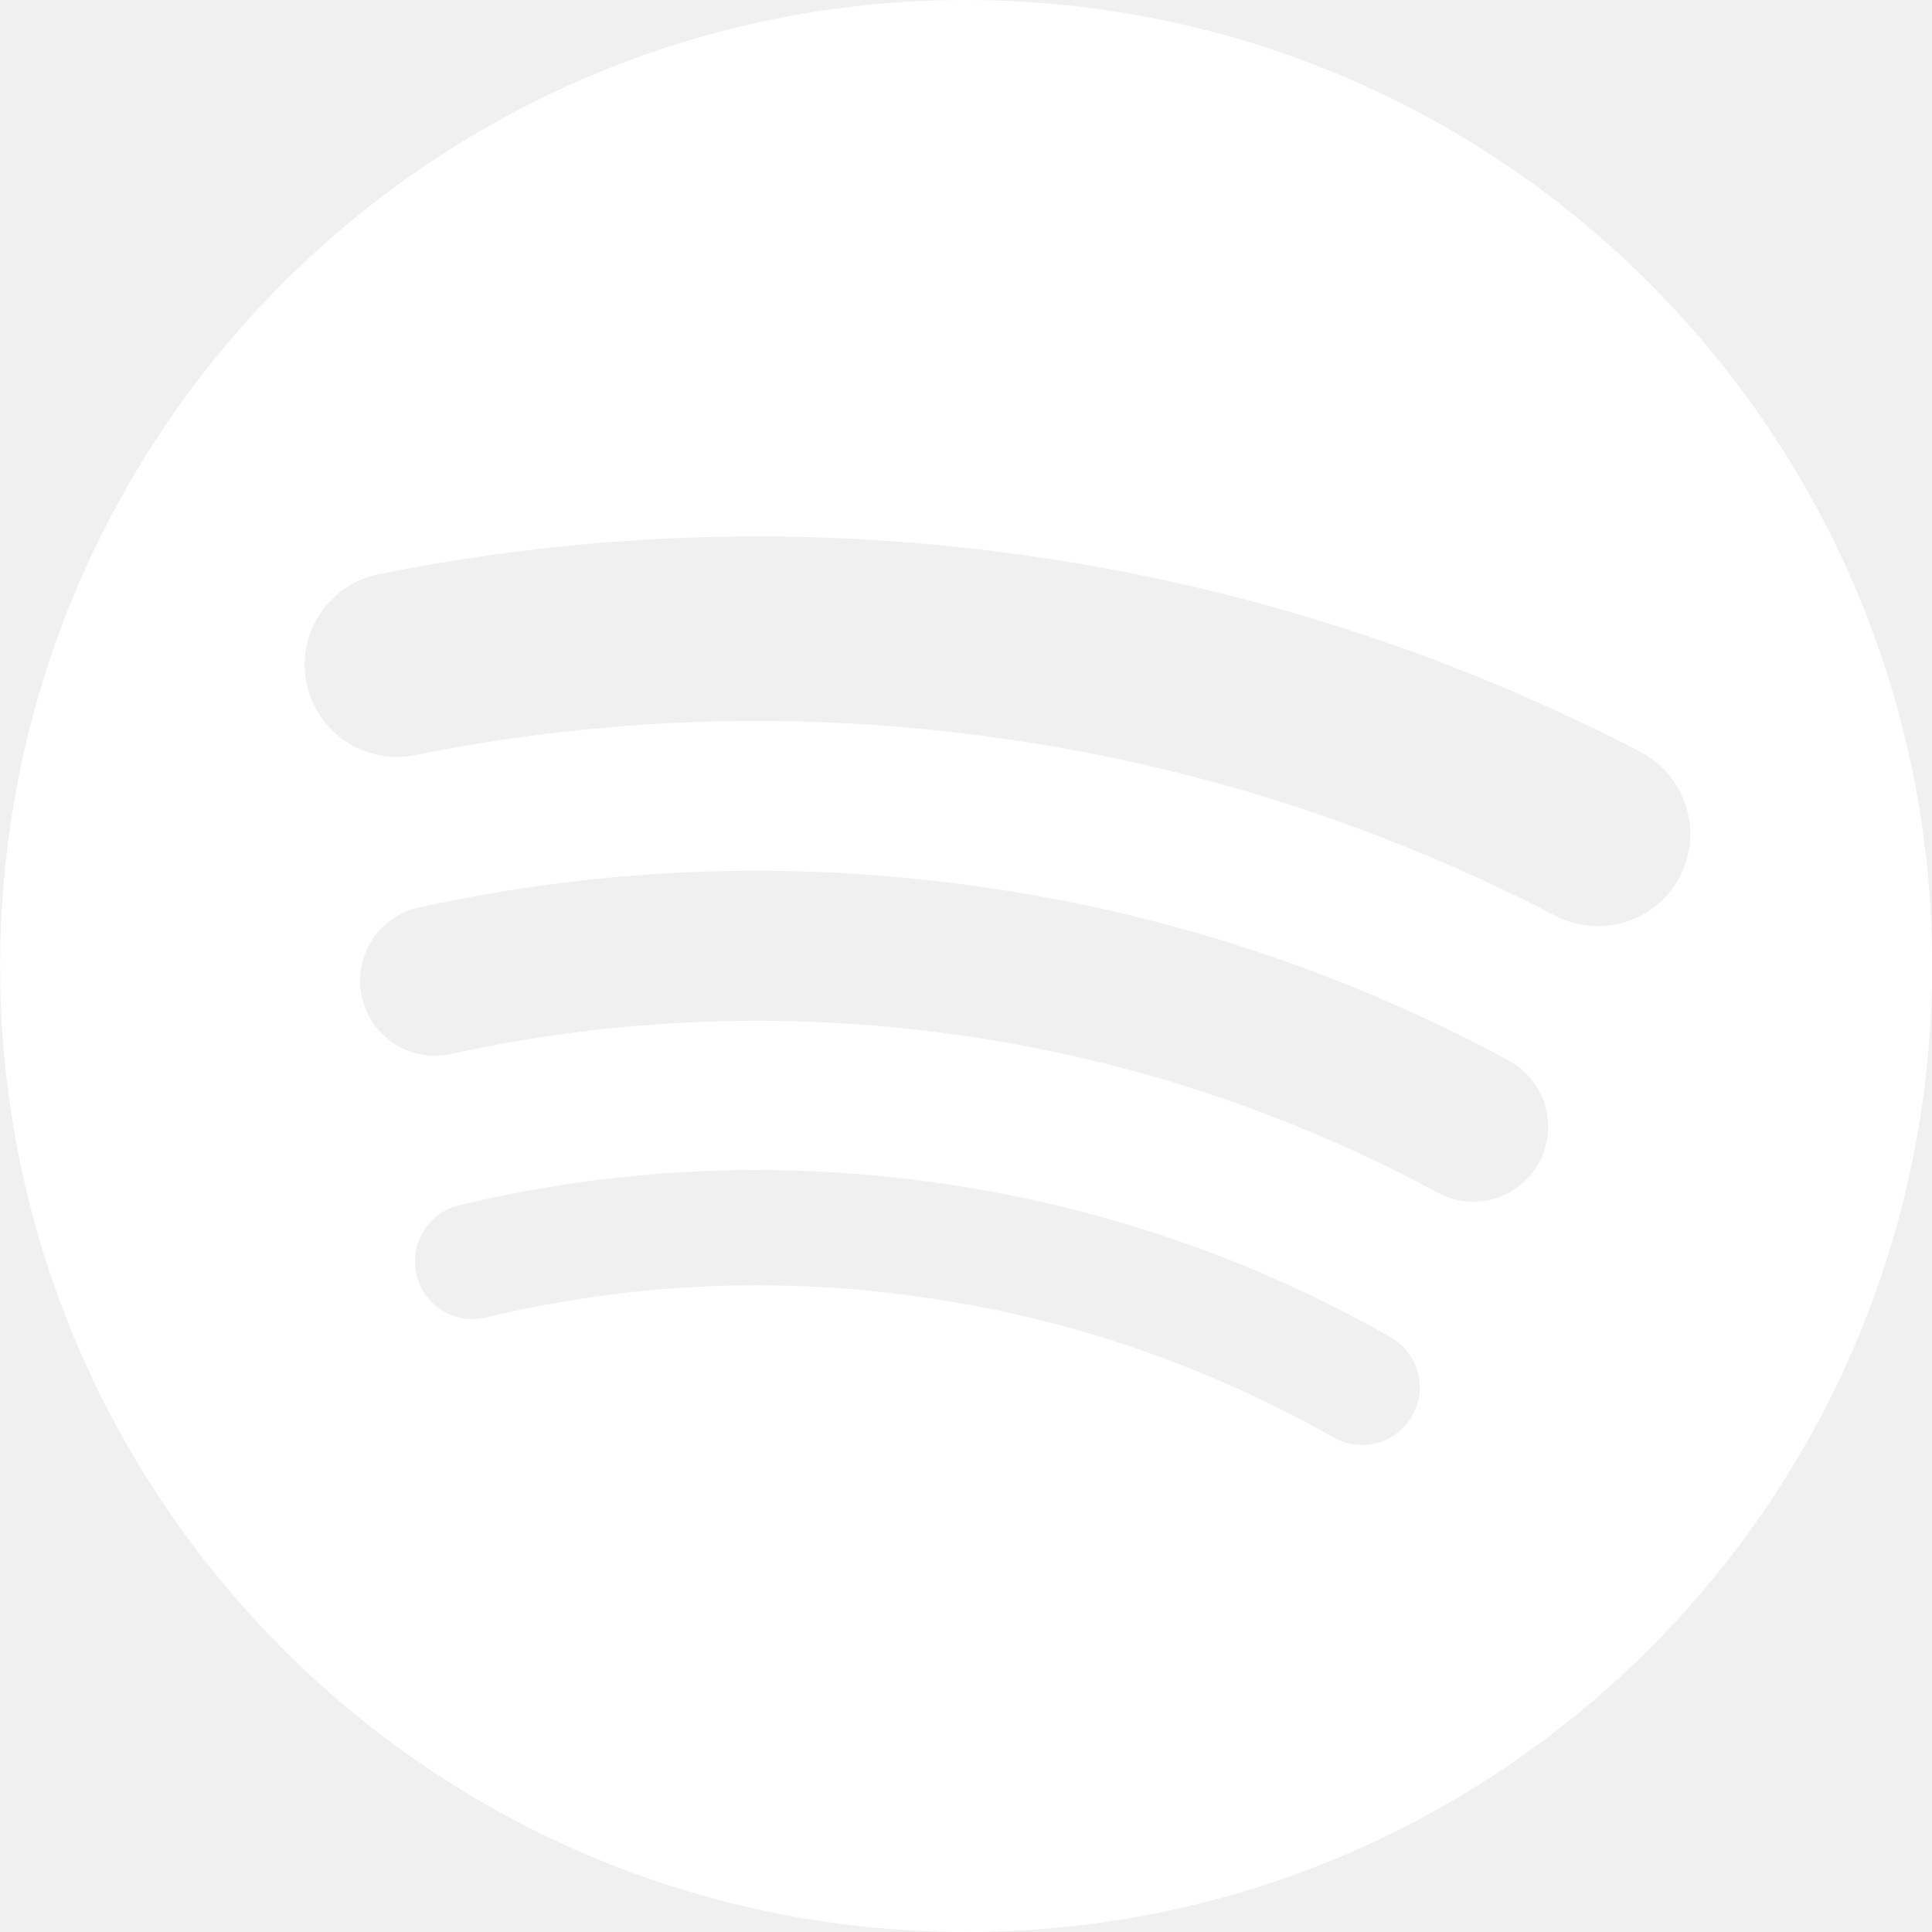
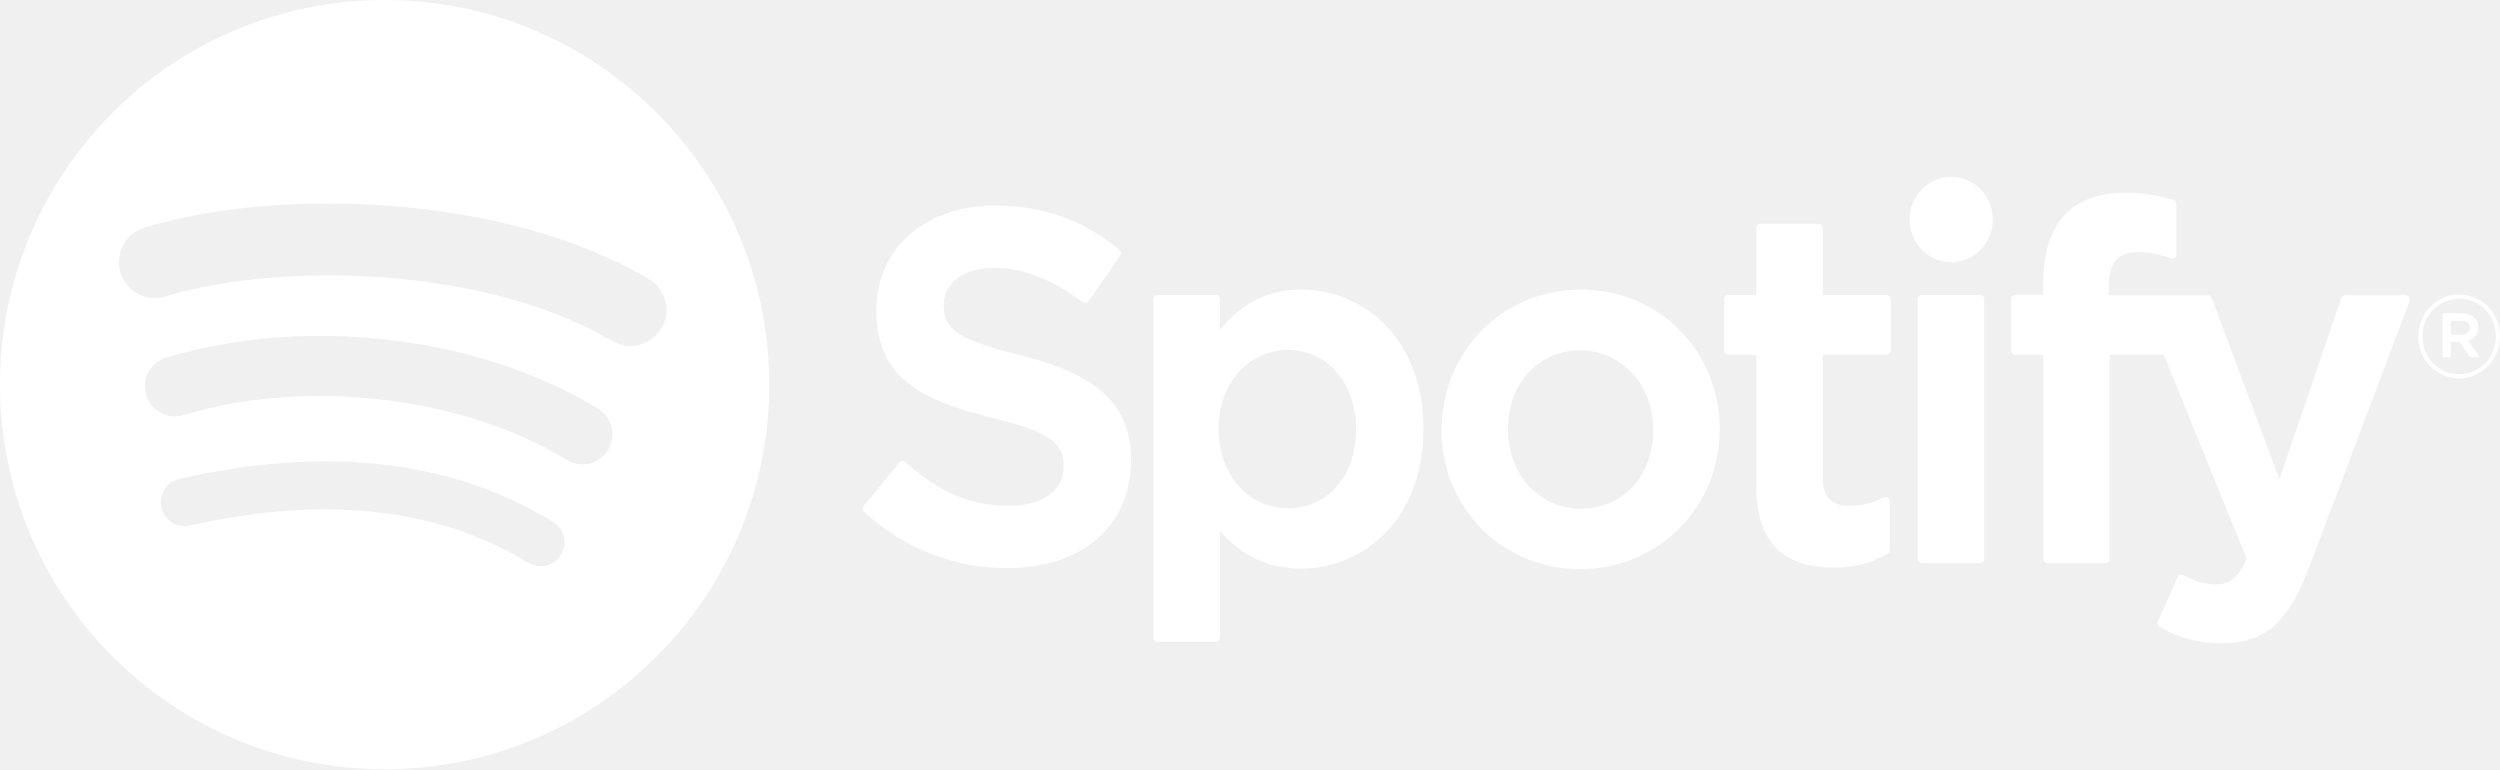
- <svg xmlns="http://www.w3.org/2000/svg" fill="white" role="img" viewBox="0 0 24 24" aria-label="Spotify" aria-hidden="false" height="32">
-   <path d="M13.427.01C6.805-.253 1.224 4.902.961 11.524.698 18.147 5.853 23.728 12.476 23.99c6.622.263 12.203-4.892 12.466-11.514S20.049.272 13.427.01m5.066 17.579a.717.717 0 0 1-.977.268 14.4 14.4 0 0 0-5.138-1.747 14.4 14.4 0 0 0-5.42.263.717.717 0 0 1-.338-1.392c1.95-.474 3.955-.571 5.958-.29 2.003.282 3.903.928 5.647 1.92a.717.717 0 0 1 .268.978m1.577-3.15a.93.93 0 0 1-1.262.376 17.7 17.7 0 0 0-5.972-1.96 17.7 17.7 0 0 0-6.281.238.93.93 0 0 1-1.11-.71.93.93 0 0 1 .71-1.11 19.5 19.5 0 0 1 6.94-.262 19.5 19.5 0 0 1 6.599 2.165c.452.245.62.81.376 1.263m1.748-3.551a1.147 1.147 0 0 1-1.546.488 21.4 21.4 0 0 0-6.918-2.208 21.4 21.4 0 0 0-7.259.215 1.146 1.146 0 0 1-.456-2.246 23.7 23.7 0 0 1 8.034-.24 23.7 23.7 0 0 1 7.657 2.445c.561.292.78.984.488 1.546m13.612-.036-.832-.247c-1.67-.495-2.14-.681-2.14-1.353 0-.637.708-1.327 2.264-1.327 1.539 0 2.839.752 3.51 1.31.116.096.24.052.24-.098V6.935c0-.097-.027-.15-.098-.203-.83-.62-2.272-1.07-3.723-1.07-2.953 0-4.722 1.68-4.722 3.59 0 2.157 1.371 2.91 3.626 3.546l.973.274c1.689.478 1.998.902 1.998 1.556 0 1.097-.831 1.433-2.07 1.433-1.556 0-3.457-.911-4.35-2.025-.08-.098-.177-.053-.177.062v2.423c0 .097.01.141.08.22.743.814 2.52 1.53 4.59 1.53 2.546 0 4.456-1.485 4.456-3.784 0-1.787-1.052-2.865-3.625-3.635m10.107-1.76c-1.68 0-2.653 1.026-3.219 2.052V9.376c0-.08-.044-.124-.124-.124h-2.22c-.079 0-.123.044-.123.124V20.72c0 .08.044.124.124.124h2.22c.079 0 .123-.044.123-.124v-4.536c.566 1.025 1.521 2.034 3.237 2.034 2.264 0 3.89-1.955 3.89-4.581s-1.644-4.545-3.908-4.545m-.654 6.986c-1.185 0-2.211-1.167-2.618-2.458.407-1.362 1.344-2.405 2.618-2.405 1.211 0 2.051.92 2.051 2.423s-.84 2.44-2.051 2.44m40.633-6.826h-2.264c-.08 0-.115.017-.15.097l-2.282 5.483-2.29-5.483c-.035-.08-.07-.097-.15-.097h-3.661v-.584c0-.955.645-1.397 1.476-1.397.496 0 1.035.256 1.415.486.089.053.15-.008.115-.088l-.796-1.901a.26.26 0 0 0-.124-.133c-.389-.203-1.025-.38-1.644-.38-1.875 0-2.954 1.432-2.954 3.254v.743h-1.503c-.08 0-.124.044-.124.124v1.768c0 .08.044.124.124.124h1.503v6.668c0 .08.044.123.124.123h2.264c.08 0 .124-.044.124-.123v-6.668h1.936l2.812 6.11-1.512 3.325c-.044.098.009.142.097.142h2.414c.08 0 .116-.018.15-.097l4.997-11.355c.035-.08-.009-.141-.097-.141M54.964 9.04c-2.865 0-4.837 2.025-4.837 4.616 0 2.573 1.971 4.616 4.837 4.616 2.856 0 4.846-2.043 4.846-4.616 0-2.591-1.99-4.616-4.846-4.616m.008 7.065c-1.37 0-2.343-1.043-2.343-2.45 0-1.405.973-2.449 2.343-2.449 1.362 0 2.335 1.043 2.335 2.45 0 1.406-.973 2.45-2.335 2.45m33.541-6.334a1.24 1.24 0 0 0-.483-.471 1.4 1.4 0 0 0-.693-.17q-.384 0-.693.17a1.24 1.24 0 0 0-.484.471q-.174.302-.174.681 0 .375.174.677.175.3.484.471t.693.17.693-.17.483-.471.175-.676q0-.38-.175-.682m-.211 1.247a1 1 0 0 1-.394.39 1.15 1.15 0 0 1-.571.14 1.16 1.16 0 0 1-.576-.14 1 1 0 0 1-.391-.39 1.14 1.14 0 0 1-.14-.566q0-.316.14-.562t.391-.388.576-.14q.32 0 .57.14.253.141.395.39t.142.565q0 .312-.142.56m-19.835-5.78c-.85 0-1.468.6-1.468 1.396s.619 1.397 1.468 1.397c.866 0 1.485-.6 1.485-1.397 0-.796-.619-1.397-1.485-1.397m19.329 5.19a.31.31 0 0 0 .134-.262q0-.168-.132-.266-.132-.099-.381-.099h-.588v1.229h.284v-.489h.154l.374.489h.35l-.41-.518a.5.5 0 0 0 .215-.084m-.424-.109h-.26v-.3h.27q.12 0 .184.036a.12.12 0 0 1 .065.116.12.12 0 0 1-.067.111.4.4 0 0 1-.192.037M69.607 9.252h-2.263c-.08 0-.124.044-.124.124v8.56c0 .08.044.123.124.123h2.263c.08 0 .124-.044.124-.123v-8.56c0-.08-.044-.124-.124-.124m-3.333 6.605a2.1 2.1 0 0 1-1.053.257c-.725 0-1.185-.425-1.185-1.362v-3.484h2.211c.08 0 .124-.044.124-.124V9.376c0-.08-.044-.124-.124-.124h-2.21V6.944c0-.097-.063-.15-.15-.08l-3.954 3.113c-.053.044-.07.088-.07.16v1.007c0 .08.044.124.123.124h1.539v3.855c0 2.087 1.203 3.06 2.918 3.06.743 0 1.46-.194 1.884-.442.062-.035.07-.07.07-.133v-1.68c0-.088-.044-.115-.123-.07" transform="translate(-0.95,0)" />
+ <svg xmlns="http://www.w3.org/2000/svg" fill="white" role="img" viewBox="0 0 78 24" aria-label="Spotify" aria-hidden="false" height="24" data-encore-id="logoSpotify" class="Svg-sc-6c3c1v-0 dDJltW">
+   <path d="M31.823 11.078C29.804 10.584 29.444 10.238 29.444 9.508C29.444 8.82 30.077 8.357 31.016 8.357C31.926 8.357 32.83 8.709 33.776 9.433C33.805 9.455 33.841 9.463 33.876 9.458C33.894 9.455 33.91 9.449 33.925 9.44C33.94 9.43 33.953 9.418 33.963 9.403L34.95 7.977C34.969 7.948 34.977 7.914 34.973 7.879C34.968 7.845 34.951 7.814 34.925 7.792C33.798 6.864 32.529 6.414 31.046 6.414C28.865 6.414 27.342 7.756 27.342 9.677C27.342 11.737 28.657 12.465 30.927 13.029C32.859 13.486 33.185 13.869 33.185 14.553C33.185 15.31 32.526 15.782 31.465 15.782C30.285 15.782 29.324 15.374 28.248 14.418C28.235 14.407 28.22 14.398 28.203 14.392C28.187 14.386 28.169 14.384 28.151 14.385C28.134 14.387 28.117 14.392 28.101 14.4C28.086 14.408 28.072 14.42 28.061 14.434L26.955 15.784C26.932 15.811 26.921 15.845 26.923 15.881C26.926 15.916 26.942 15.949 26.968 15.972C28.22 17.119 29.759 17.724 31.419 17.724C33.77 17.724 35.288 16.407 35.288 14.368C35.288 12.645 34.285 11.692 31.823 11.078ZM42.31 13.387C42.31 14.842 41.436 15.858 40.185 15.858C38.95 15.858 38.017 14.797 38.017 13.387C38.017 11.979 38.949 10.918 40.186 10.918C41.416 10.918 42.31 11.956 42.31 13.387ZM40.604 9.034C39.586 9.034 38.75 9.446 38.061 10.29V9.341C38.061 9.305 38.048 9.271 38.023 9.245C37.998 9.22 37.965 9.205 37.93 9.204H36.121C36.103 9.205 36.086 9.208 36.07 9.215C36.054 9.222 36.039 9.232 36.027 9.245C36.014 9.257 36.005 9.272 35.998 9.289C35.992 9.305 35.988 9.323 35.988 9.341V19.887C35.988 19.963 36.048 20.024 36.121 20.024H37.93C37.965 20.023 37.998 20.009 38.023 19.983C38.048 19.957 38.061 19.923 38.061 19.887V16.558C38.751 17.352 39.586 17.739 40.604 17.739C42.497 17.739 44.412 16.244 44.412 13.387C44.412 10.53 42.497 9.034 40.604 9.034ZM49.324 15.873C48.027 15.873 47.05 14.805 47.05 13.387C47.05 11.965 47.993 10.932 49.294 10.932C50.599 10.932 51.582 12.001 51.582 13.419C51.582 14.841 50.633 15.873 49.324 15.873ZM49.324 9.035C46.886 9.035 44.977 10.961 44.977 13.418C44.977 15.85 46.873 17.756 49.294 17.756C51.739 17.756 53.654 15.837 53.654 13.387C53.654 10.947 51.753 9.034 49.324 9.034V9.035ZM58.859 9.204H56.87V7.118C56.87 7.1 56.867 7.082 56.86 7.066C56.854 7.049 56.844 7.034 56.832 7.022C56.819 7.009 56.805 6.999 56.788 6.992C56.772 6.985 56.755 6.982 56.737 6.982H54.928C54.894 6.982 54.86 6.997 54.835 7.022C54.811 7.047 54.797 7.081 54.797 7.117V9.204H53.927C53.91 9.205 53.892 9.208 53.876 9.215C53.86 9.222 53.846 9.232 53.834 9.245C53.821 9.257 53.812 9.273 53.805 9.289C53.799 9.305 53.796 9.323 53.796 9.341V10.936C53.796 11.01 53.855 11.071 53.927 11.071H54.797V15.197C54.797 16.864 55.605 17.71 57.201 17.71C57.849 17.71 58.387 17.572 58.895 17.276C58.915 17.264 58.932 17.247 58.944 17.227C58.956 17.206 58.962 17.183 58.962 17.159V15.64C58.962 15.617 58.956 15.594 58.945 15.574C58.934 15.554 58.918 15.537 58.899 15.525C58.88 15.513 58.858 15.506 58.835 15.505C58.813 15.504 58.79 15.509 58.77 15.519C58.421 15.699 58.085 15.782 57.709 15.782C57.129 15.782 56.869 15.511 56.869 14.906V11.07H58.859C58.877 11.07 58.894 11.066 58.91 11.059C58.926 11.053 58.941 11.042 58.953 11.03C58.966 11.017 58.975 11.002 58.982 10.986C58.989 10.969 58.992 10.951 58.992 10.934V9.339C58.992 9.321 58.989 9.303 58.982 9.287C58.975 9.271 58.965 9.256 58.953 9.243C58.941 9.231 58.926 9.221 58.91 9.214C58.894 9.207 58.877 9.203 58.859 9.203V9.204ZM65.793 9.212V8.957C65.793 8.202 66.074 7.865 66.707 7.865C67.083 7.865 67.387 7.942 67.726 8.059C67.746 8.065 67.767 8.067 67.788 8.063C67.808 8.06 67.828 8.051 67.844 8.039C67.862 8.026 67.876 8.01 67.885 7.99C67.895 7.971 67.9 7.95 67.9 7.928V6.366C67.9 6.337 67.891 6.308 67.874 6.285C67.857 6.261 67.833 6.244 67.806 6.235C67.319 6.083 66.813 6.009 66.304 6.015C64.633 6.015 63.75 6.98 63.75 8.803V9.196H62.881C62.846 9.197 62.812 9.211 62.787 9.236C62.762 9.262 62.748 9.296 62.748 9.332V10.935C62.748 11.01 62.808 11.071 62.881 11.071H63.751V17.435C63.751 17.51 63.809 17.57 63.882 17.57H65.691C65.763 17.57 65.822 17.51 65.822 17.435V11.07H67.511L70.098 17.432C69.804 18.101 69.515 18.234 69.121 18.234C68.802 18.234 68.467 18.136 68.123 17.943C68.107 17.935 68.09 17.929 68.072 17.927C68.054 17.926 68.036 17.928 68.018 17.933C68.001 17.939 67.985 17.949 67.972 17.962C67.959 17.974 67.948 17.99 67.94 18.006L67.328 19.386C67.313 19.417 67.311 19.452 67.322 19.485C67.332 19.517 67.354 19.545 67.384 19.561C67.972 19.903 68.639 20.079 69.316 20.069C70.65 20.069 71.389 19.431 72.04 17.714L75.177 9.397C75.185 9.376 75.188 9.354 75.186 9.332C75.183 9.31 75.175 9.289 75.163 9.271C75.151 9.252 75.135 9.238 75.116 9.227C75.097 9.217 75.076 9.211 75.055 9.211H73.172C73.144 9.212 73.117 9.22 73.095 9.237C73.072 9.253 73.055 9.276 73.046 9.303L71.118 14.954L69.006 9.299C68.996 9.273 68.98 9.251 68.958 9.235C68.936 9.22 68.909 9.211 68.882 9.211H65.793V9.212ZM61.773 9.204H59.964C59.929 9.205 59.895 9.22 59.871 9.245C59.846 9.271 59.833 9.305 59.833 9.341V17.435C59.833 17.51 59.892 17.57 59.965 17.57H61.774C61.846 17.57 61.905 17.51 61.905 17.435V9.34C61.905 9.304 61.892 9.27 61.867 9.244C61.842 9.219 61.808 9.205 61.773 9.204ZM60.877 5.519C60.532 5.521 60.201 5.662 59.958 5.912C59.715 6.161 59.579 6.498 59.581 6.849C59.58 7.023 59.613 7.195 59.677 7.356C59.742 7.517 59.837 7.664 59.958 7.787C60.078 7.911 60.222 8.009 60.38 8.077C60.538 8.144 60.707 8.179 60.879 8.18C61.224 8.178 61.555 8.037 61.798 7.787C62.041 7.537 62.177 7.2 62.175 6.849C62.175 6.114 61.593 5.519 60.877 5.519ZM76.795 10.01H76.464V10.443H76.795C76.96 10.443 77.059 10.36 77.059 10.226C77.059 10.085 76.96 10.01 76.795 10.01ZM77.01 10.628L77.37 11.145H77.066L76.743 10.671H76.464V11.145H76.21V9.774H76.805C77.115 9.774 77.32 9.938 77.32 10.211C77.324 10.307 77.296 10.4 77.239 10.476C77.182 10.553 77.101 10.606 77.01 10.628ZM76.728 9.319C76.076 9.319 75.582 9.85 75.582 10.501C75.582 11.151 76.073 11.676 76.721 11.676C77.373 11.676 77.868 11.144 77.868 10.493C77.868 9.843 77.376 9.319 76.728 9.319ZM76.721 11.806C76.553 11.806 76.386 11.772 76.231 11.706C76.076 11.64 75.936 11.544 75.817 11.422C75.699 11.301 75.606 11.157 75.543 10.999C75.479 10.841 75.448 10.672 75.449 10.501C75.449 9.785 76.012 9.188 76.728 9.188C76.896 9.189 77.062 9.223 77.217 9.289C77.373 9.355 77.513 9.451 77.631 9.572C77.75 9.694 77.843 9.837 77.906 9.995C77.97 10.153 78.001 10.323 78 10.493C78 11.21 77.437 11.807 76.721 11.807V11.806Z M19.099 10.638C15.23 8.341 8.85 8.13 5.157 9.251C4.564 9.431 3.937 9.096 3.758 8.503C3.578 7.91 3.912 7.283 4.506 7.103C8.745 5.816 15.791 6.064 20.244 8.708C20.778 9.024 20.952 9.713 20.636 10.246C20.32 10.779 19.63 10.955 19.099 10.638ZM17.685 14.349C14.46 12.366 9.543 11.792 5.727 12.95C5.233 13.1 4.71 12.821 4.56 12.327C4.411 11.832 4.69 11.311 5.184 11.161C9.542 9.838 14.96 10.478 18.664 12.754C19.104 13.025 19.242 13.601 18.972 14.041C18.7 14.481 18.125 14.619 17.685 14.349ZM16.475 17.557C13.657 15.835 10.11 15.446 5.933 16.4C5.531 16.492 5.13 16.24 5.038 15.838C4.945 15.435 5.197 15.034 5.6 14.942C10.171 13.897 14.092 14.347 17.255 16.28C17.608 16.495 17.719 16.956 17.503 17.308C17.288 17.662 16.828 17.773 16.475 17.557ZM0 12C0 18.628 5.373 24 12 24C18.628 24 24 18.628 24 12C24 5.373 18.628 0 12 0C5.373 0 0 5.373 0 12Z" />
</svg>
